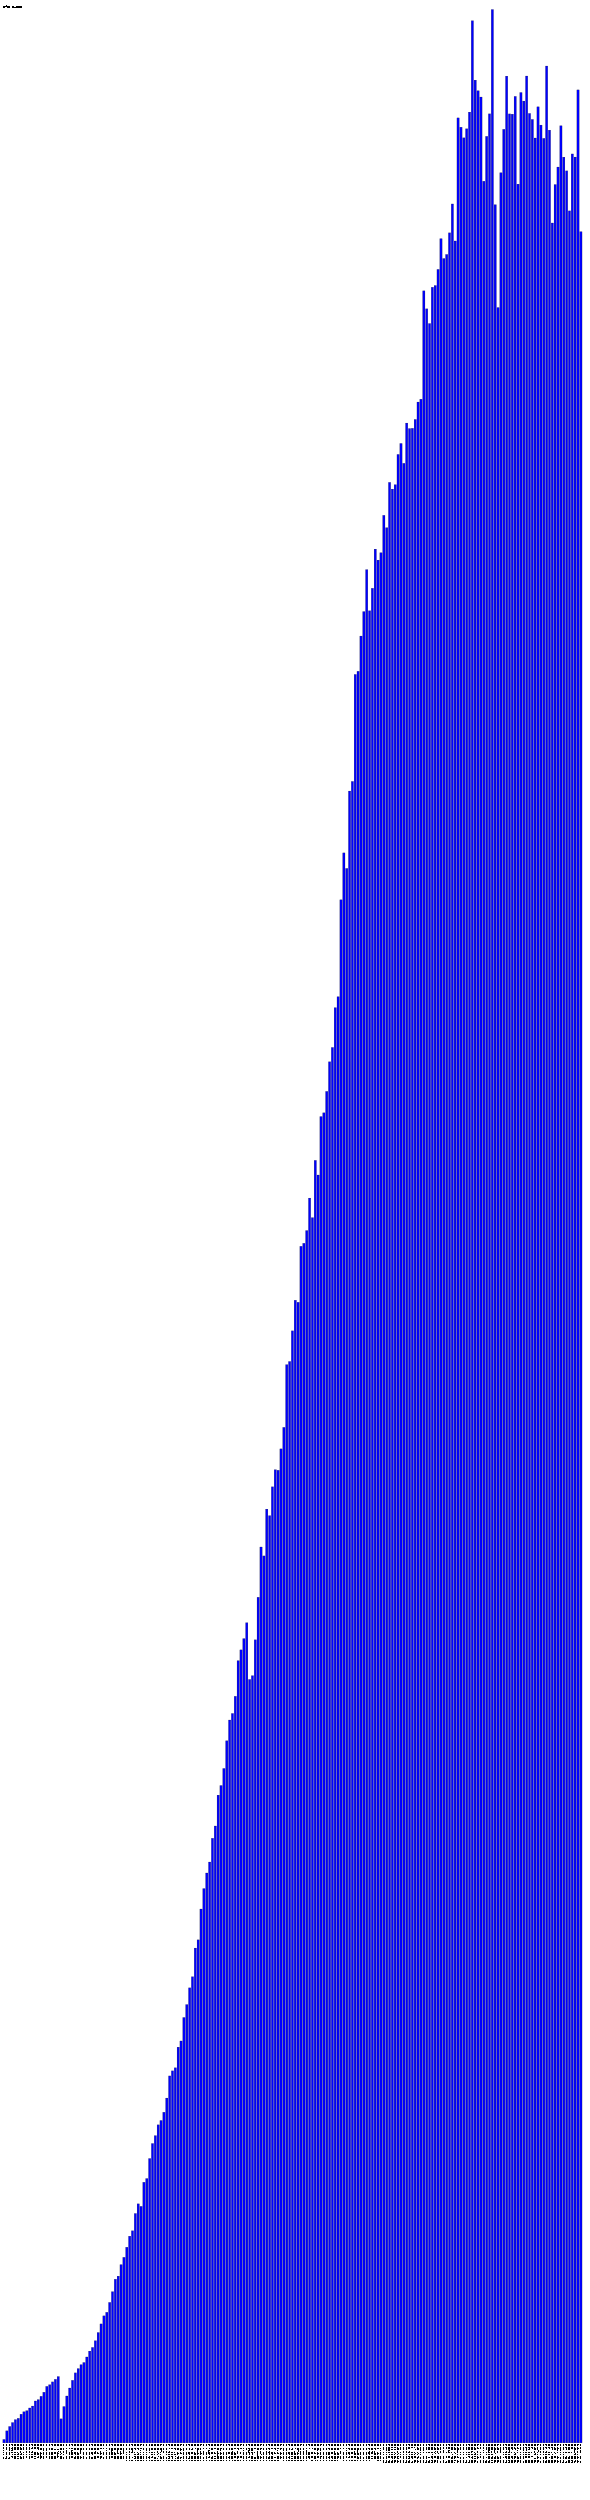
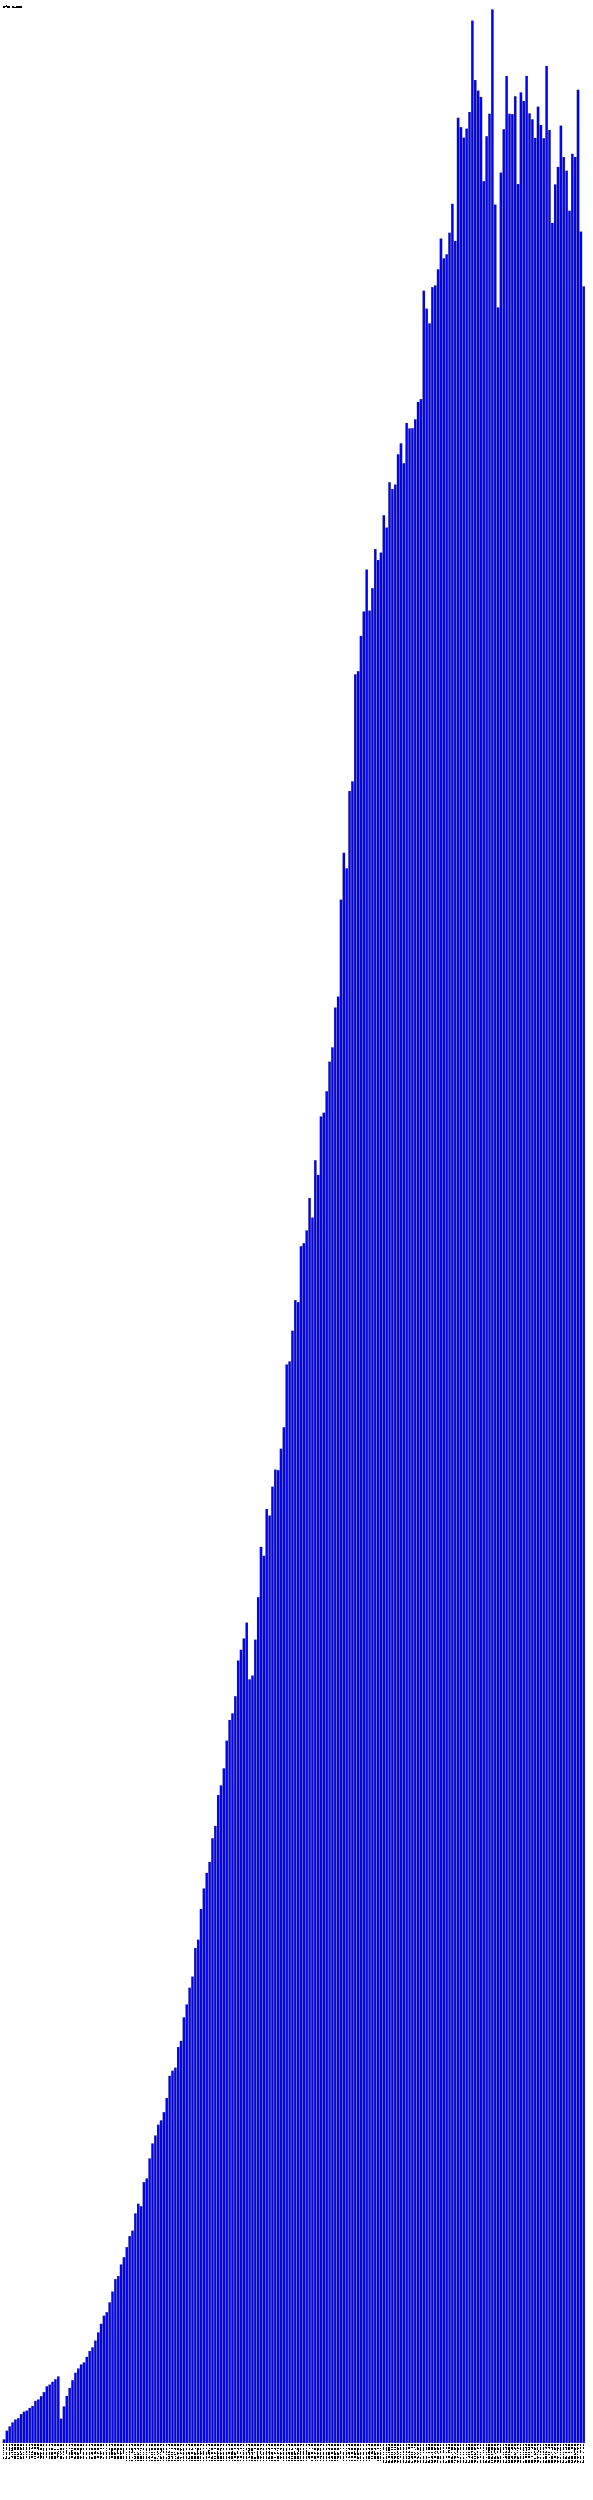
- <svg xmlns="http://www.w3.org/2000/svg" version="1.1" preserveAspectRatio="xMidYMid meet" viewBox="0 0 3095 13130.6">
+ <svg xmlns="http://www.w3.org/2000/svg" version="1.1" preserveAspectRatio="xMidYMid meet" viewBox="0 0 3110 13130.6">
  <rect fill="blue" height="18.2" stroke="black" width="12" x="15" y="12812.4" />
  <text x="15" y="12835.6" font-family="Tahoma" font-size="12" transform="rotate(90 15,12835.6)" text-rendering="optimizeSpeed" fill="#000000">200812 (1818)</text>
  <rect fill="blue" height="63.3" stroke="black" width="12" x="30" y="12767.3" />
  <text x="30" y="12835.6" font-family="Tahoma" font-size="12" transform="rotate(90 30,12835.6)" text-rendering="optimizeSpeed" fill="#000000">200901 (6326)</text>
  <rect fill="blue" height="86.2" stroke="black" width="12" x="45" y="12744.4" />
  <text x="45" y="12835.6" font-family="Tahoma" font-size="12" transform="rotate(90 45,12835.6)" text-rendering="optimizeSpeed" fill="#000000">200902 (8619)</text>
  <rect fill="blue" height="106.8" stroke="black" width="12" x="60" y="12723.8" />
  <text x="60" y="12835.6" font-family="Tahoma" font-size="12" transform="rotate(90 60,12835.6)" text-rendering="optimizeSpeed" fill="#000000">200903 (10677)</text>
  <rect fill="blue" height="122.2" stroke="black" width="12" x="75" y="12708.4" />
  <text x="75" y="12835.6" font-family="Tahoma" font-size="12" transform="rotate(90 75,12835.6)" text-rendering="optimizeSpeed" fill="#000000">200904 (12222)</text>
  <rect fill="blue" height="129.1" stroke="black" width="12" x="90" y="12701.5" />
  <text x="90" y="12835.6" font-family="Tahoma" font-size="12" transform="rotate(90 90,12835.6)" text-rendering="optimizeSpeed" fill="#000000">200905 (12906)</text>
  <rect fill="blue" height="150.6" stroke="black" width="12" x="105" y="12680.0" />
  <text x="105" y="12835.6" font-family="Tahoma" font-size="12" transform="rotate(90 105,12835.6)" text-rendering="optimizeSpeed" fill="#000000">200906 (15062)</text>
  <rect fill="blue" height="163.6" stroke="black" width="12" x="120" y="12667.0" />
  <text x="120" y="12835.6" font-family="Tahoma" font-size="12" transform="rotate(90 120,12835.6)" text-rendering="optimizeSpeed" fill="#000000">200907 (16359)</text>
  <rect fill="blue" height="169.2" stroke="black" width="12" x="135" y="12661.4" />
  <text x="135" y="12835.6" font-family="Tahoma" font-size="12" transform="rotate(90 135,12835.6)" text-rendering="optimizeSpeed" fill="#000000">200908 (16921)</text>
  <rect fill="blue" height="183.3" stroke="black" width="12" x="150" y="12647.3" />
  <text x="150" y="12835.6" font-family="Tahoma" font-size="12" transform="rotate(90 150,12835.6)" text-rendering="optimizeSpeed" fill="#000000">200909 (18327)</text>
  <rect fill="blue" height="193.5" stroke="black" width="12" x="165" y="12637.1" />
  <text x="165" y="12835.6" font-family="Tahoma" font-size="12" transform="rotate(90 165,12835.6)" text-rendering="optimizeSpeed" fill="#000000">200910 (19351)</text>
  <rect fill="blue" height="220.1" stroke="black" width="12" x="180" y="12610.5" />
  <text x="180" y="12835.6" font-family="Tahoma" font-size="12" transform="rotate(90 180,12835.6)" text-rendering="optimizeSpeed" fill="#000000">200911 (22009)</text>
  <rect fill="blue" height="227.3" stroke="black" width="12" x="195" y="12603.3" />
  <text x="195" y="12835.6" font-family="Tahoma" font-size="12" transform="rotate(90 195,12835.6)" text-rendering="optimizeSpeed" fill="#000000">200912 (22731)</text>
  <rect fill="blue" height="244.8" stroke="black" width="12" x="210" y="12585.8" />
  <text x="210" y="12835.6" font-family="Tahoma" font-size="12" transform="rotate(90 210,12835.6)" text-rendering="optimizeSpeed" fill="#000000">201001 (24480)</text>
  <rect fill="blue" height="266.1" stroke="black" width="12" x="225" y="12564.5" />
  <text x="225" y="12835.6" font-family="Tahoma" font-size="12" transform="rotate(90 225,12835.6)" text-rendering="optimizeSpeed" fill="#000000">201002 (26610)</text>
  <rect fill="blue" height="296.8" stroke="black" width="12" x="240" y="12533.8" />
  <text x="240" y="12835.6" font-family="Tahoma" font-size="12" transform="rotate(90 240,12835.6)" text-rendering="optimizeSpeed" fill="#000000">201003 (29681)</text>
  <rect fill="blue" height="305.5" stroke="black" width="12" x="255" y="12525.1" />
  <text x="255" y="12835.6" font-family="Tahoma" font-size="12" transform="rotate(90 255,12835.6)" text-rendering="optimizeSpeed" fill="#000000">201004 (30546)</text>
  <rect fill="blue" height="320.3" stroke="black" width="12" x="270" y="12510.3" />
  <text x="270" y="12835.6" font-family="Tahoma" font-size="12" transform="rotate(90 270,12835.6)" text-rendering="optimizeSpeed" fill="#000000">201005 (32033)</text>
  <rect fill="blue" height="333.9" stroke="black" width="12" x="285" y="12496.7" />
  <text x="285" y="12835.6" font-family="Tahoma" font-size="12" transform="rotate(90 285,12835.6)" text-rendering="optimizeSpeed" fill="#000000">201006 (33392)</text>
  <rect fill="blue" height="348.5" stroke="black" width="12" x="300" y="12482.1" />
  <text x="300" y="12835.6" font-family="Tahoma" font-size="12" transform="rotate(90 300,12835.6)" text-rendering="optimizeSpeed" fill="#000000">201007 (34847)</text>
  <rect fill="blue" height="126.4" stroke="black" width="12" x="315" y="12704.2" />
  <text x="315" y="12835.6" font-family="Tahoma" font-size="12" transform="rotate(90 315,12835.6)" text-rendering="optimizeSpeed" fill="#000000">201008 (12637)</text>
  <rect fill="blue" height="191.0" stroke="black" width="12" x="330" y="12639.6" />
  <text x="330" y="12835.6" font-family="Tahoma" font-size="12" transform="rotate(90 330,12835.6)" text-rendering="optimizeSpeed" fill="#000000">201009 (19102)</text>
  <rect fill="blue" height="246.3" stroke="black" width="12" x="345" y="12584.3" />
  <text x="345" y="12835.6" font-family="Tahoma" font-size="12" transform="rotate(90 345,12835.6)" text-rendering="optimizeSpeed" fill="#000000">201010 (24634)</text>
  <rect fill="blue" height="288.2" stroke="black" width="12" x="360" y="12542.4" />
  <text x="360" y="12835.6" font-family="Tahoma" font-size="12" transform="rotate(90 360,12835.6)" text-rendering="optimizeSpeed" fill="#000000">201011 (28819)</text>
  <rect fill="blue" height="328.7" stroke="black" width="12" x="375" y="12501.9" />
  <text x="375" y="12835.6" font-family="Tahoma" font-size="12" transform="rotate(90 375,12835.6)" text-rendering="optimizeSpeed" fill="#000000">201012 (32867)</text>
  <rect fill="blue" height="367.7" stroke="black" width="12" x="390" y="12462.9" />
  <text x="390" y="12835.6" font-family="Tahoma" font-size="12" transform="rotate(90 390,12835.6)" text-rendering="optimizeSpeed" fill="#000000">201101 (36766)</text>
  <rect fill="blue" height="390.3" stroke="black" width="12" x="405" y="12440.3" />
  <text x="405" y="12835.6" font-family="Tahoma" font-size="12" transform="rotate(90 405,12835.6)" text-rendering="optimizeSpeed" fill="#000000">201102 (39028)</text>
  <rect fill="blue" height="410.9" stroke="black" width="12" x="420" y="12419.7" />
  <text x="420" y="12835.6" font-family="Tahoma" font-size="12" transform="rotate(90 420,12835.6)" text-rendering="optimizeSpeed" fill="#000000">201103 (41094)</text>
  <rect fill="blue" height="422.3" stroke="black" width="12" x="435" y="12408.3" />
  <text x="435" y="12835.6" font-family="Tahoma" font-size="12" transform="rotate(90 435,12835.6)" text-rendering="optimizeSpeed" fill="#000000">201104 (42228)</text>
  <rect fill="blue" height="451.2" stroke="black" width="12" x="450" y="12379.4" />
  <text x="450" y="12835.6" font-family="Tahoma" font-size="12" transform="rotate(90 450,12835.6)" text-rendering="optimizeSpeed" fill="#000000">201105 (45118)</text>
  <rect fill="blue" height="482.0" stroke="black" width="12" x="465" y="12348.6" />
  <text x="465" y="12835.6" font-family="Tahoma" font-size="12" transform="rotate(90 465,12835.6)" text-rendering="optimizeSpeed" fill="#000000">201106 (48202)</text>
  <rect fill="blue" height="501.4" stroke="black" width="12" x="480" y="12329.2" />
  <text x="480" y="12835.6" font-family="Tahoma" font-size="12" transform="rotate(90 480,12835.6)" text-rendering="optimizeSpeed" fill="#000000">201107 (50138)</text>
  <rect fill="blue" height="536.6" stroke="black" width="12" x="495" y="12294.0" />
  <text x="495" y="12835.6" font-family="Tahoma" font-size="12" transform="rotate(90 495,12835.6)" text-rendering="optimizeSpeed" fill="#000000">201108 (53662)</text>
  <rect fill="blue" height="579.7" stroke="black" width="12" x="510" y="12250.9" />
  <text x="510" y="12835.6" font-family="Tahoma" font-size="12" transform="rotate(90 510,12835.6)" text-rendering="optimizeSpeed" fill="#000000">201109 (57967)</text>
  <rect fill="blue" height="624.8" stroke="black" width="12" x="525" y="12205.8" />
  <text x="525" y="12835.6" font-family="Tahoma" font-size="12" transform="rotate(90 525,12835.6)" text-rendering="optimizeSpeed" fill="#000000">201110 (62480)</text>
  <rect fill="blue" height="667.2" stroke="black" width="12" x="540" y="12163.4" />
  <text x="540" y="12835.6" font-family="Tahoma" font-size="12" transform="rotate(90 540,12835.6)" text-rendering="optimizeSpeed" fill="#000000">201111 (66717)</text>
  <rect fill="blue" height="685.9" stroke="black" width="12" x="555" y="12144.7" />
  <text x="555" y="12835.6" font-family="Tahoma" font-size="12" transform="rotate(90 555,12835.6)" text-rendering="optimizeSpeed" fill="#000000">201112 (68586)</text>
  <rect fill="blue" height="737.8" stroke="black" width="12" x="570" y="12092.8" />
  <text x="570" y="12835.6" font-family="Tahoma" font-size="12" transform="rotate(90 570,12835.6)" text-rendering="optimizeSpeed" fill="#000000">201201 (73776)</text>
  <rect fill="blue" height="794.2" stroke="black" width="12" x="585" y="12036.4" />
  <text x="585" y="12835.6" font-family="Tahoma" font-size="12" transform="rotate(90 585,12835.6)" text-rendering="optimizeSpeed" fill="#000000">201202 (79424)</text>
  <rect fill="blue" height="859.5" stroke="black" width="12" x="600" y="11971.0" />
  <text x="600" y="12835.6" font-family="Tahoma" font-size="12" transform="rotate(90 600,12835.6)" text-rendering="optimizeSpeed" fill="#000000">201203 (85955)</text>
  <rect fill="blue" height="875.8" stroke="black" width="12" x="615" y="11954.8" />
  <text x="615" y="12835.6" font-family="Tahoma" font-size="12" transform="rotate(90 615,12835.6)" text-rendering="optimizeSpeed" fill="#000000">201204 (87578)</text>
  <rect fill="blue" height="936.3" stroke="black" width="12" x="630" y="11894.3" />
  <text x="630" y="12835.6" font-family="Tahoma" font-size="12" transform="rotate(90 630,12835.6)" text-rendering="optimizeSpeed" fill="#000000">201205 (93633)</text>
  <rect fill="blue" height="974.7" stroke="black" width="12" x="645" y="11855.9" />
  <text x="645" y="12835.6" font-family="Tahoma" font-size="12" transform="rotate(90 645,12835.6)" text-rendering="optimizeSpeed" fill="#000000">201206 (97472)</text>
  <rect fill="blue" height="1027.6" stroke="black" width="12" x="660" y="11803.0" />
  <text x="660" y="12835.6" font-family="Tahoma" font-size="12" transform="rotate(90 660,12835.6)" text-rendering="optimizeSpeed" fill="#000000">201207 (102764)</text>
  <rect fill="blue" height="1085.6" stroke="black" width="12" x="675" y="11745.0" />
  <text x="675" y="12835.6" font-family="Tahoma" font-size="12" transform="rotate(90 675,12835.6)" text-rendering="optimizeSpeed" fill="#000000">201208 (108562)</text>
  <rect fill="blue" height="1114.1" stroke="black" width="12" x="690" y="11716.5" />
  <text x="690" y="12835.6" font-family="Tahoma" font-size="12" transform="rotate(90 690,12835.6)" text-rendering="optimizeSpeed" fill="#000000">201209 (111413)</text>
  <rect fill="blue" height="1204.9" stroke="black" width="12" x="705" y="11625.7" />
  <text x="705" y="12835.6" font-family="Tahoma" font-size="12" transform="rotate(90 705,12835.6)" text-rendering="optimizeSpeed" fill="#000000">201210 (120487)</text>
  <rect fill="blue" height="1255.5" stroke="black" width="12" x="720" y="11575.1" />
  <text x="720" y="12835.6" font-family="Tahoma" font-size="12" transform="rotate(90 720,12835.6)" text-rendering="optimizeSpeed" fill="#000000">201211 (125552)</text>
  <rect fill="blue" height="1242.4" stroke="black" width="12" x="735" y="11588.2" />
  <text x="735" y="12835.6" font-family="Tahoma" font-size="12" transform="rotate(90 735,12835.6)" text-rendering="optimizeSpeed" fill="#000000">201212 (124236)</text>
  <rect fill="blue" height="1369.0" stroke="black" width="12" x="750" y="11461.6" />
  <text x="750" y="12835.6" font-family="Tahoma" font-size="12" transform="rotate(90 750,12835.6)" text-rendering="optimizeSpeed" fill="#000000">201301 (136899)</text>
  <rect fill="blue" height="1388.5" stroke="black" width="12" x="765" y="11442.1" />
  <text x="765" y="12835.6" font-family="Tahoma" font-size="12" transform="rotate(90 765,12835.6)" text-rendering="optimizeSpeed" fill="#000000">201302 (138854)</text>
  <rect fill="blue" height="1493.6" stroke="black" width="12" x="780" y="11337.0" />
  <text x="780" y="12835.6" font-family="Tahoma" font-size="12" transform="rotate(90 780,12835.6)" text-rendering="optimizeSpeed" fill="#000000">201303 (149358)</text>
  <rect fill="blue" height="1572.4" stroke="black" width="12" x="795" y="11258.2" />
  <text x="795" y="12835.6" font-family="Tahoma" font-size="12" transform="rotate(90 795,12835.6)" text-rendering="optimizeSpeed" fill="#000000">201304 (157242)</text>
  <rect fill="blue" height="1613.8" stroke="black" width="12" x="810" y="11216.8" />
  <text x="810" y="12835.6" font-family="Tahoma" font-size="12" transform="rotate(90 810,12835.6)" text-rendering="optimizeSpeed" fill="#000000">201305 (161383)</text>
  <rect fill="blue" height="1670.5" stroke="black" width="12" x="825" y="11160.1" />
  <text x="825" y="12835.6" font-family="Tahoma" font-size="12" transform="rotate(90 825,12835.6)" text-rendering="optimizeSpeed" fill="#000000">201306 (167045)</text>
  <rect fill="blue" height="1693.5" stroke="black" width="12" x="840" y="11137.1" />
  <text x="840" y="12835.6" font-family="Tahoma" font-size="12" transform="rotate(90 840,12835.6)" text-rendering="optimizeSpeed" fill="#000000">201307 (169350)</text>
  <rect fill="blue" height="1736.7" stroke="black" width="12" x="855" y="11093.9" />
  <text x="855" y="12835.6" font-family="Tahoma" font-size="12" transform="rotate(90 855,12835.6)" text-rendering="optimizeSpeed" fill="#000000">201308 (173665)</text>
  <rect fill="blue" height="1811.0" stroke="black" width="12" x="870" y="11019.5" />
  <text x="870" y="12835.6" font-family="Tahoma" font-size="12" transform="rotate(90 870,12835.6)" text-rendering="optimizeSpeed" fill="#000000">201309 (181105)</text>
  <rect fill="blue" height="1927.3" stroke="black" width="12" x="885" y="10903.3" />
  <text x="885" y="12835.6" font-family="Tahoma" font-size="12" transform="rotate(90 885,12835.6)" text-rendering="optimizeSpeed" fill="#000000">201310 (192734)</text>
  <rect fill="blue" height="1954.0" stroke="black" width="12" x="900" y="10876.6" />
  <text x="900" y="12835.6" font-family="Tahoma" font-size="12" transform="rotate(90 900,12835.6)" text-rendering="optimizeSpeed" fill="#000000">201311 (195404)</text>
  <rect fill="blue" height="1970.1" stroke="black" width="12" x="915" y="10860.5" />
  <text x="915" y="12835.6" font-family="Tahoma" font-size="12" transform="rotate(90 915,12835.6)" text-rendering="optimizeSpeed" fill="#000000">201312 (197012)</text>
  <rect fill="blue" height="2078.6" stroke="black" width="12" x="930" y="10752.0" />
  <text x="930" y="12835.6" font-family="Tahoma" font-size="12" transform="rotate(90 930,12835.6)" text-rendering="optimizeSpeed" fill="#000000">201401 (207859)</text>
  <rect fill="blue" height="2110.9" stroke="black" width="12" x="945" y="10719.7" />
  <text x="945" y="12835.6" font-family="Tahoma" font-size="12" transform="rotate(90 945,12835.6)" text-rendering="optimizeSpeed" fill="#000000">201402 (211093)</text>
  <rect fill="blue" height="2234.4" stroke="black" width="12" x="960" y="10596.2" />
  <text x="960" y="12835.6" font-family="Tahoma" font-size="12" transform="rotate(90 960,12835.6)" text-rendering="optimizeSpeed" fill="#000000">201403 (223442)</text>
  <rect fill="blue" height="2302.2" stroke="black" width="12" x="975" y="10528.4" />
  <text x="975" y="12835.6" font-family="Tahoma" font-size="12" transform="rotate(90 975,12835.6)" text-rendering="optimizeSpeed" fill="#000000">201404 (230220)</text>
  <rect fill="blue" height="2389.9" stroke="black" width="12" x="990" y="10440.6" />
  <text x="990" y="12835.6" font-family="Tahoma" font-size="12" transform="rotate(90 990,12835.6)" text-rendering="optimizeSpeed" fill="#000000">201405 (238995)</text>
  <rect fill="blue" height="2448.3" stroke="black" width="12" x="1005" y="10382.3" />
  <text x="1005" y="12835.6" font-family="Tahoma" font-size="12" transform="rotate(90 1005,12835.6)" text-rendering="optimizeSpeed" fill="#000000">201406 (244834)</text>
  <rect fill="blue" height="2598.9" stroke="black" width="12" x="1020" y="10231.7" />
  <text x="1020" y="12835.6" font-family="Tahoma" font-size="12" transform="rotate(90 1020,12835.6)" text-rendering="optimizeSpeed" fill="#000000">201407 (259894)</text>
  <rect fill="blue" height="2642.1" stroke="black" width="12" x="1035" y="10188.5" />
  <text x="1035" y="12835.6" font-family="Tahoma" font-size="12" transform="rotate(90 1035,12835.6)" text-rendering="optimizeSpeed" fill="#000000">201408 (264205)</text>
  <rect fill="blue" height="2804.0" stroke="black" width="12" x="1050" y="10026.6" />
  <text x="1050" y="12835.6" font-family="Tahoma" font-size="12" transform="rotate(90 1050,12835.6)" text-rendering="optimizeSpeed" fill="#000000">201409 (280403)</text>
  <rect fill="blue" height="2911.5" stroke="black" width="12" x="1065" y="9919.1" />
  <text x="1065" y="12835.6" font-family="Tahoma" font-size="12" transform="rotate(90 1065,12835.6)" text-rendering="optimizeSpeed" fill="#000000">201410 (291149)</text>
  <rect fill="blue" height="2993.2" stroke="black" width="12" x="1080" y="9837.4" />
  <text x="1080" y="12835.6" font-family="Tahoma" font-size="12" transform="rotate(90 1080,12835.6)" text-rendering="optimizeSpeed" fill="#000000">201411 (299322)</text>
  <rect fill="blue" height="3050.8" stroke="black" width="12" x="1095" y="9779.8" />
  <text x="1095" y="12835.6" font-family="Tahoma" font-size="12" transform="rotate(90 1095,12835.6)" text-rendering="optimizeSpeed" fill="#000000">201412 (305075)</text>
  <rect fill="blue" height="3175.6" stroke="black" width="12" x="1110" y="9655.0" />
  <text x="1110" y="12835.6" font-family="Tahoma" font-size="12" transform="rotate(90 1110,12835.6)" text-rendering="optimizeSpeed" fill="#000000">201501 (317556)</text>
  <rect fill="blue" height="3240.0" stroke="black" width="12" x="1125" y="9590.6" />
  <text x="1125" y="12835.6" font-family="Tahoma" font-size="12" transform="rotate(90 1125,12835.6)" text-rendering="optimizeSpeed" fill="#000000">201502 (324003)</text>
  <rect fill="blue" height="3402.3" stroke="black" width="12" x="1140" y="9428.3" />
  <text x="1140" y="12835.6" font-family="Tahoma" font-size="12" transform="rotate(90 1140,12835.6)" text-rendering="optimizeSpeed" fill="#000000">201503 (340233)</text>
  <rect fill="blue" height="3452.8" stroke="black" width="12" x="1155" y="9377.8" />
  <text x="1155" y="12835.6" font-family="Tahoma" font-size="12" transform="rotate(90 1155,12835.6)" text-rendering="optimizeSpeed" fill="#000000">201504 (345276)</text>
  <rect fill="blue" height="3542.3" stroke="black" width="12" x="1170" y="9288.3" />
  <text x="1170" y="12835.6" font-family="Tahoma" font-size="12" transform="rotate(90 1170,12835.6)" text-rendering="optimizeSpeed" fill="#000000">201505 (354232)</text>
  <rect fill="blue" height="3687.7" stroke="black" width="12" x="1185" y="9142.9" />
  <text x="1185" y="12835.6" font-family="Tahoma" font-size="12" transform="rotate(90 1185,12835.6)" text-rendering="optimizeSpeed" fill="#000000">201506 (368769)</text>
  <rect fill="blue" height="3796.7" stroke="black" width="12" x="1200" y="9033.9" />
  <text x="1200" y="12835.6" font-family="Tahoma" font-size="12" transform="rotate(90 1200,12835.6)" text-rendering="optimizeSpeed" fill="#000000">201507 (379665)</text>
  <rect fill="blue" height="3831.1" stroke="black" width="12" x="1215" y="8999.5" />
  <text x="1215" y="12835.6" font-family="Tahoma" font-size="12" transform="rotate(90 1215,12835.6)" text-rendering="optimizeSpeed" fill="#000000">201508 (383109)</text>
  <rect fill="blue" height="3921.3" stroke="black" width="12" x="1230" y="8909.3" />
  <text x="1230" y="12835.6" font-family="Tahoma" font-size="12" transform="rotate(90 1230,12835.6)" text-rendering="optimizeSpeed" fill="#000000">201509 (392134)</text>
  <rect fill="blue" height="4108.4" stroke="black" width="12" x="1245" y="8722.2" />
  <text x="1245" y="12835.6" font-family="Tahoma" font-size="12" transform="rotate(90 1245,12835.6)" text-rendering="optimizeSpeed" fill="#000000">201510 (410844)</text>
  <rect fill="blue" height="4165.1" stroke="black" width="12" x="1260" y="8665.5" />
  <text x="1260" y="12835.6" font-family="Tahoma" font-size="12" transform="rotate(90 1260,12835.6)" text-rendering="optimizeSpeed" fill="#000000">201511 (416512)</text>
  <rect fill="blue" height="4224.2" stroke="black" width="12" x="1275" y="8606.3" />
  <text x="1275" y="12835.6" font-family="Tahoma" font-size="12" transform="rotate(90 1275,12835.6)" text-rendering="optimizeSpeed" fill="#000000">201512 (422425)</text>
  <rect fill="blue" height="4307.6" stroke="black" width="12" x="1290" y="8523.0" />
  <text x="1290" y="12835.6" font-family="Tahoma" font-size="12" transform="rotate(90 1290,12835.6)" text-rendering="optimizeSpeed" fill="#000000">201601 (430764)</text>
  <rect fill="blue" height="4009.8" stroke="black" width="12" x="1305" y="8820.8" />
  <text x="1305" y="12835.6" font-family="Tahoma" font-size="12" transform="rotate(90 1305,12835.6)" text-rendering="optimizeSpeed" fill="#000000">201602 (400978)</text>
  <rect fill="blue" height="4029.6" stroke="black" width="12" x="1320" y="8801.0" />
  <text x="1320" y="12835.6" font-family="Tahoma" font-size="12" transform="rotate(90 1320,12835.6)" text-rendering="optimizeSpeed" fill="#000000">201603 (402964)</text>
  <rect fill="blue" height="4218.0" stroke="black" width="12" x="1335" y="8612.6" />
  <text x="1335" y="12835.6" font-family="Tahoma" font-size="12" transform="rotate(90 1335,12835.6)" text-rendering="optimizeSpeed" fill="#000000">201604 (421798)</text>
  <rect fill="blue" height="4441.5" stroke="black" width="12" x="1350" y="8389.1" />
  <text x="1350" y="12835.6" font-family="Tahoma" font-size="12" transform="rotate(90 1350,12835.6)" text-rendering="optimizeSpeed" fill="#000000">201605 (444150)</text>
  <rect fill="blue" height="4705.4" stroke="black" width="12" x="1365" y="8125.2" />
  <text x="1365" y="12835.6" font-family="Tahoma" font-size="12" transform="rotate(90 1365,12835.6)" text-rendering="optimizeSpeed" fill="#000000">201606 (470543)</text>
  <rect fill="blue" height="4658.5" stroke="black" width="12" x="1380" y="8172.1" />
  <text x="1380" y="12835.6" font-family="Tahoma" font-size="12" transform="rotate(90 1380,12835.6)" text-rendering="optimizeSpeed" fill="#000000">201607 (465848)</text>
  <rect fill="blue" height="4904.5" stroke="black" width="12" x="1395" y="7926.1" />
  <text x="1395" y="12835.6" font-family="Tahoma" font-size="12" transform="rotate(90 1395,12835.6)" text-rendering="optimizeSpeed" fill="#000000">201608 (490450)</text>
  <rect fill="blue" height="4870.0" stroke="black" width="12" x="1410" y="7960.6" />
  <text x="1410" y="12835.6" font-family="Tahoma" font-size="12" transform="rotate(90 1410,12835.6)" text-rendering="optimizeSpeed" fill="#000000">201609 (486996)</text>
  <rect fill="blue" height="5021.5" stroke="black" width="12" x="1425" y="7809.1" />
  <text x="1425" y="12835.6" font-family="Tahoma" font-size="12" transform="rotate(90 1425,12835.6)" text-rendering="optimizeSpeed" fill="#000000">201610 (502150)</text>
  <rect fill="blue" height="5111.4" stroke="black" width="12" x="1440" y="7719.2" />
  <text x="1440" y="12835.6" font-family="Tahoma" font-size="12" transform="rotate(90 1440,12835.6)" text-rendering="optimizeSpeed" fill="#000000">201611 (511136)</text>
  <rect fill="blue" height="5108.5" stroke="black" width="12" x="1455" y="7722.1" />
  <text x="1455" y="12835.6" font-family="Tahoma" font-size="12" transform="rotate(90 1455,12835.6)" text-rendering="optimizeSpeed" fill="#000000">201612 (510853)</text>
  <rect fill="blue" height="5220.8" stroke="black" width="12" x="1470" y="7609.8" />
  <text x="1470" y="12835.6" font-family="Tahoma" font-size="12" transform="rotate(90 1470,12835.6)" text-rendering="optimizeSpeed" fill="#000000">201701 (522081)</text>
  <rect fill="blue" height="5333.8" stroke="black" width="12" x="1485" y="7496.8" />
  <text x="1485" y="12835.6" font-family="Tahoma" font-size="12" transform="rotate(90 1485,12835.6)" text-rendering="optimizeSpeed" fill="#000000">201702 (533384)</text>
  <rect fill="blue" height="5663.2" stroke="black" width="12" x="1500" y="7167.4" />
  <text x="1500" y="12835.6" font-family="Tahoma" font-size="12" transform="rotate(90 1500,12835.6)" text-rendering="optimizeSpeed" fill="#000000">201703 (566323)</text>
  <rect fill="blue" height="5679.8" stroke="black" width="12" x="1515" y="7150.8" />
  <text x="1515" y="12835.6" font-family="Tahoma" font-size="12" transform="rotate(90 1515,12835.6)" text-rendering="optimizeSpeed" fill="#000000">201704 (567984)</text>
  <rect fill="blue" height="5840.7" stroke="black" width="12" x="1530" y="6989.9" />
  <text x="1530" y="12835.6" font-family="Tahoma" font-size="12" transform="rotate(90 1530,12835.6)" text-rendering="optimizeSpeed" fill="#000000">201705 (584068)</text>
  <rect fill="blue" height="6001.5" stroke="black" width="12" x="1545" y="6829.1" />
  <text x="1545" y="12835.6" font-family="Tahoma" font-size="12" transform="rotate(90 1545,12835.6)" text-rendering="optimizeSpeed" fill="#000000">201706 (600152)</text>
  <rect fill="blue" height="5990.8" stroke="black" width="12" x="1560" y="6839.8" />
  <text x="1560" y="12835.6" font-family="Tahoma" font-size="12" transform="rotate(90 1560,12835.6)" text-rendering="optimizeSpeed" fill="#000000">201707 (599083)</text>
  <rect fill="blue" height="6284.9" stroke="black" width="12" x="1575" y="6545.7" />
  <text x="1575" y="12835.6" font-family="Tahoma" font-size="12" transform="rotate(90 1575,12835.6)" text-rendering="optimizeSpeed" fill="#000000">201708 (628486)</text>
  <rect fill="blue" height="6300.6" stroke="black" width="12" x="1590" y="6530.0" />
  <text x="1590" y="12835.6" font-family="Tahoma" font-size="12" transform="rotate(90 1590,12835.6)" text-rendering="optimizeSpeed" fill="#000000">201709 (630058)</text>
  <rect fill="blue" height="6367.5" stroke="black" width="12" x="1605" y="6463.1" />
  <text x="1605" y="12835.6" font-family="Tahoma" font-size="12" transform="rotate(90 1605,12835.6)" text-rendering="optimizeSpeed" fill="#000000">201710 (636746)</text>
  <rect fill="blue" height="6538.0" stroke="black" width="12" x="1620" y="6292.6" />
  <text x="1620" y="12835.6" font-family="Tahoma" font-size="12" transform="rotate(90 1620,12835.6)" text-rendering="optimizeSpeed" fill="#000000">201711 (653801)</text>
  <rect fill="blue" height="6435.3" stroke="black" width="12" x="1635" y="6395.3" />
  <text x="1635" y="12835.6" font-family="Tahoma" font-size="12" transform="rotate(90 1635,12835.6)" text-rendering="optimizeSpeed" fill="#000000">201712 (643533)</text>
  <rect fill="blue" height="6736.1" stroke="black" width="12" x="1650" y="6094.5" />
  <text x="1650" y="12835.6" font-family="Tahoma" font-size="12" transform="rotate(90 1650,12835.6)" text-rendering="optimizeSpeed" fill="#000000">201801 (673607)</text>
  <rect fill="blue" height="6659.2" stroke="black" width="12" x="1665" y="6171.4" />
  <text x="1665" y="12835.6" font-family="Tahoma" font-size="12" transform="rotate(90 1665,12835.6)" text-rendering="optimizeSpeed" fill="#000000">201802 (665919)</text>
  <rect fill="blue" height="6966.3" stroke="black" width="12" x="1680" y="5864.3" />
  <text x="1680" y="12835.6" font-family="Tahoma" font-size="12" transform="rotate(90 1680,12835.6)" text-rendering="optimizeSpeed" fill="#000000">201803 (696633)</text>
  <rect fill="blue" height="6985.9" stroke="black" width="12" x="1695" y="5844.7" />
  <text x="1695" y="12835.6" font-family="Tahoma" font-size="12" transform="rotate(90 1695,12835.6)" text-rendering="optimizeSpeed" fill="#000000">201804 (698590)</text>
  <rect fill="blue" height="7098.4" stroke="black" width="12" x="1710" y="5732.2" />
  <text x="1710" y="12835.6" font-family="Tahoma" font-size="12" transform="rotate(90 1710,12835.6)" text-rendering="optimizeSpeed" fill="#000000">201805 (709836)</text>
  <rect fill="blue" height="7253.9" stroke="black" width="12" x="1725" y="5576.7" />
  <text x="1725" y="12835.6" font-family="Tahoma" font-size="12" transform="rotate(90 1725,12835.6)" text-rendering="optimizeSpeed" fill="#000000">201806 (725387)</text>
  <rect fill="blue" height="7329.2" stroke="black" width="12" x="1740" y="5501.4" />
  <text x="1740" y="12835.6" font-family="Tahoma" font-size="12" transform="rotate(90 1740,12835.6)" text-rendering="optimizeSpeed" fill="#000000">201807 (732916)</text>
  <rect fill="blue" height="7538.1" stroke="black" width="12" x="1755" y="5292.5" />
  <text x="1755" y="12835.6" font-family="Tahoma" font-size="12" transform="rotate(90 1755,12835.6)" text-rendering="optimizeSpeed" fill="#000000">201808 (753805)</text>
  <rect fill="blue" height="7595.7" stroke="black" width="12" x="1770" y="5234.9" />
  <text x="1770" y="12835.6" font-family="Tahoma" font-size="12" transform="rotate(90 1770,12835.6)" text-rendering="optimizeSpeed" fill="#000000">201809 (759569)</text>
  <rect fill="blue" height="8104.8" stroke="black" width="12" x="1785" y="4725.8" />
  <text x="1785" y="12835.6" font-family="Tahoma" font-size="12" transform="rotate(90 1785,12835.6)" text-rendering="optimizeSpeed" fill="#000000">201810 (810477)</text>
  <rect fill="blue" height="8351.0" stroke="black" width="12" x="1800" y="4479.6" />
  <text x="1800" y="12835.6" font-family="Tahoma" font-size="12" transform="rotate(90 1800,12835.6)" text-rendering="optimizeSpeed" fill="#000000">201811 (835100)</text>
  <rect fill="blue" height="8269.5" stroke="black" width="12" x="1815" y="4561.1" />
  <text x="1815" y="12835.6" font-family="Tahoma" font-size="12" transform="rotate(90 1815,12835.6)" text-rendering="optimizeSpeed" fill="#000000">201812 (826949)</text>
  <rect fill="blue" height="8675.8" stroke="black" width="12" x="1830" y="4154.8" />
  <text x="1830" y="12835.6" font-family="Tahoma" font-size="12" transform="rotate(90 1830,12835.6)" text-rendering="optimizeSpeed" fill="#000000">201901 (867578)</text>
  <rect fill="blue" height="8726.4" stroke="black" width="12" x="1845" y="4104.2" />
  <text x="1845" y="12835.6" font-family="Tahoma" font-size="12" transform="rotate(90 1845,12835.6)" text-rendering="optimizeSpeed" fill="#000000">201902 (872635)</text>
  <rect fill="blue" height="9288.4" stroke="black" width="12" x="1860" y="3542.2" />
  <text x="1860" y="12835.6" font-family="Tahoma" font-size="12" transform="rotate(90 1860,12835.6)" text-rendering="optimizeSpeed" fill="#000000">201903 (928842)</text>
  <rect fill="blue" height="9305.0" stroke="black" width="12" x="1875" y="3525.6" />
  <text x="1875" y="12835.6" font-family="Tahoma" font-size="12" transform="rotate(90 1875,12835.6)" text-rendering="optimizeSpeed" fill="#000000">201904 (930500)</text>
  <rect fill="blue" height="9490.0" stroke="black" width="12" x="1890" y="3340.6" />
  <text x="1890" y="12835.6" font-family="Tahoma" font-size="12" transform="rotate(90 1890,12835.6)" text-rendering="optimizeSpeed" fill="#000000">201905 (948999)</text>
  <rect fill="blue" height="9618.5" stroke="black" width="12" x="1905" y="3212.1" />
  <text x="1905" y="12835.6" font-family="Tahoma" font-size="12" transform="rotate(90 1905,12835.6)" text-rendering="optimizeSpeed" fill="#000000">201906 (961854)</text>
  <rect fill="blue" height="9838.9" stroke="black" width="12" x="1920" y="2991.8" />
  <text x="1920" y="12835.6" font-family="Tahoma" font-size="12" transform="rotate(90 1920,12835.6)" text-rendering="optimizeSpeed" fill="#000000">201907 (983885)</text>
  <rect fill="blue" height="9622.9" stroke="black" width="12" x="1935" y="3207.8" />
  <text x="1935" y="12835.6" font-family="Tahoma" font-size="12" transform="rotate(90 1935,12835.6)" text-rendering="optimizeSpeed" fill="#000000">201908 (962285)</text>
  <rect fill="blue" height="9740.9" stroke="black" width="12" x="1950" y="3089.7" />
  <text x="1950" y="12835.6" font-family="Tahoma" font-size="12" transform="rotate(90 1950,12835.6)" text-rendering="optimizeSpeed" fill="#000000">201909 (974091)</text>
  <rect fill="blue" height="9946.6" stroke="black" width="12" x="1965" y="2884.0" />
  <text x="1965" y="12835.6" font-family="Tahoma" font-size="12" transform="rotate(90 1965,12835.6)" text-rendering="optimizeSpeed" fill="#000000">201910 (994661)</text>
  <rect fill="blue" height="9888.9" stroke="black" width="12" x="1980" y="2941.7" />
  <text x="1980" y="12835.6" font-family="Tahoma" font-size="12" transform="rotate(90 1980,12835.6)" text-rendering="optimizeSpeed" fill="#000000">201911 (988886)</text>
  <rect fill="blue" height="9927.7" stroke="black" width="12" x="1995" y="2902.9" />
  <text x="1995" y="12835.6" font-family="Tahoma" font-size="12" transform="rotate(90 1995,12835.6)" text-rendering="optimizeSpeed" fill="#000000">201912 (992769)</text>
  <rect fill="blue" height="10124.0" stroke="black" width="12" x="2010" y="2706.5" />
  <text x="2010" y="12835.6" font-family="Tahoma" font-size="12" transform="rotate(90 2010,12835.6)" text-rendering="optimizeSpeed" fill="#000000">202001 (1012405)</text>
  <rect fill="blue" height="10059.0" stroke="black" width="12" x="2025" y="2771.5" />
  <text x="2025" y="12835.6" font-family="Tahoma" font-size="12" transform="rotate(90 2025,12835.6)" text-rendering="optimizeSpeed" fill="#000000">202002 (1005905)</text>
  <rect fill="blue" height="10297.0" stroke="black" width="12" x="2040" y="2533.5" />
  <text x="2040" y="12835.6" font-family="Tahoma" font-size="12" transform="rotate(90 2040,12835.6)" text-rendering="optimizeSpeed" fill="#000000">202003 (1029705)</text>
  <rect fill="blue" height="10261.7" stroke="black" width="12" x="2055" y="2568.9" />
  <text x="2055" y="12835.6" font-family="Tahoma" font-size="12" transform="rotate(90 2055,12835.6)" text-rendering="optimizeSpeed" fill="#000000">202004 (1026171)</text>
  <rect fill="blue" height="10284.9" stroke="black" width="12" x="2070" y="2545.7" />
  <text x="2070" y="12835.6" font-family="Tahoma" font-size="12" transform="rotate(90 2070,12835.6)" text-rendering="optimizeSpeed" fill="#000000">202005 (1028488)</text>
  <rect fill="blue" height="10443.9" stroke="black" width="12" x="2085" y="2386.7" />
  <text x="2085" y="12835.6" font-family="Tahoma" font-size="12" transform="rotate(90 2085,12835.6)" text-rendering="optimizeSpeed" fill="#000000">202006 (1044393)</text>
  <rect fill="blue" height="10501.6" stroke="black" width="12" x="2100" y="2329.0" />
  <text x="2100" y="12835.6" font-family="Tahoma" font-size="12" transform="rotate(90 2100,12835.6)" text-rendering="optimizeSpeed" fill="#000000">202007 (1050158)</text>
  <rect fill="blue" height="10397.2" stroke="black" width="12" x="2115" y="2433.4" />
  <text x="2115" y="12835.6" font-family="Tahoma" font-size="12" transform="rotate(90 2115,12835.6)" text-rendering="optimizeSpeed" fill="#000000">202008 (1039723)</text>
  <rect fill="blue" height="10608.6" stroke="black" width="12" x="2130" y="2222.0" />
  <text x="2130" y="12835.6" font-family="Tahoma" font-size="12" transform="rotate(90 2130,12835.6)" text-rendering="optimizeSpeed" fill="#000000">202009 (1060856)</text>
  <rect fill="blue" height="10579.8" stroke="black" width="12" x="2145" y="2250.8" />
  <text x="2145" y="12835.6" font-family="Tahoma" font-size="12" transform="rotate(90 2145,12835.6)" text-rendering="optimizeSpeed" fill="#000000">202010 (1057979)</text>
  <rect fill="blue" height="10581.1" stroke="black" width="12" x="2160" y="2249.5" />
  <text x="2160" y="12835.6" font-family="Tahoma" font-size="12" transform="rotate(90 2160,12835.6)" text-rendering="optimizeSpeed" fill="#000000">202011 (1058114)</text>
  <rect fill="blue" height="10627.6" stroke="black" width="12" x="2175" y="2203.0" />
  <text x="2175" y="12835.6" font-family="Tahoma" font-size="12" transform="rotate(90 2175,12835.6)" text-rendering="optimizeSpeed" fill="#000000">202012 (1062756)</text>
  <rect fill="blue" height="10719.0" stroke="black" width="12" x="2190" y="2111.6" />
  <text x="2190" y="12835.6" font-family="Tahoma" font-size="12" transform="rotate(90 2190,12835.6)" text-rendering="optimizeSpeed" fill="#000000">202101 (1071902)</text>
  <rect fill="blue" height="10734.0" stroke="black" width="12" x="2205" y="2096.6" />
  <text x="2205" y="12835.6" font-family="Tahoma" font-size="12" transform="rotate(90 2205,12835.6)" text-rendering="optimizeSpeed" fill="#000000">202102 (1073397)</text>
  <rect fill="blue" height="11303.1" stroke="black" width="12" x="2220" y="1527.5" />
  <text x="2220" y="12835.6" font-family="Tahoma" font-size="12" transform="rotate(90 2220,12835.6)" text-rendering="optimizeSpeed" fill="#000000">202103 (1130307)</text>
  <rect fill="blue" height="11208.6" stroke="black" width="12" x="2235" y="1622.0" />
  <text x="2235" y="12835.6" font-family="Tahoma" font-size="12" transform="rotate(90 2235,12835.6)" text-rendering="optimizeSpeed" fill="#000000">202104 (1120859)</text>
  <rect fill="blue" height="11131.4" stroke="black" width="12" x="2250" y="1699.2" />
  <text x="2250" y="12835.6" font-family="Tahoma" font-size="12" transform="rotate(90 2250,12835.6)" text-rendering="optimizeSpeed" fill="#000000">202105 (1113135)</text>
  <rect fill="blue" height="11321.9" stroke="black" width="12" x="2265" y="1508.7" />
  <text x="2265" y="12835.6" font-family="Tahoma" font-size="12" transform="rotate(90 2265,12835.6)" text-rendering="optimizeSpeed" fill="#000000">202106 (1132194)</text>
  <rect fill="blue" height="11331.1" stroke="black" width="12" x="2280" y="1499.5" />
  <text x="2280" y="12835.6" font-family="Tahoma" font-size="12" transform="rotate(90 2280,12835.6)" text-rendering="optimizeSpeed" fill="#000000">202107 (1133107)</text>
  <rect fill="blue" height="11415.8" stroke="black" width="12" x="2295" y="1414.8" />
  <text x="2295" y="12835.6" font-family="Tahoma" font-size="12" transform="rotate(90 2295,12835.6)" text-rendering="optimizeSpeed" fill="#000000">202108 (1141584)</text>
  <rect fill="blue" height="11577.1" stroke="black" width="12" x="2310" y="1253.4" />
  <text x="2310" y="12835.6" font-family="Tahoma" font-size="12" transform="rotate(90 2310,12835.6)" text-rendering="optimizeSpeed" fill="#000000">202109 (1157715)</text>
  <rect fill="blue" height="11472.9" stroke="black" width="12" x="2325" y="1357.7" />
  <text x="2325" y="12835.6" font-family="Tahoma" font-size="12" transform="rotate(90 2325,12835.6)" text-rendering="optimizeSpeed" fill="#000000">202110 (1147294)</text>
  <rect fill="blue" height="11494.2" stroke="black" width="12" x="2340" y="1336.4" />
  <text x="2340" y="12835.6" font-family="Tahoma" font-size="12" transform="rotate(90 2340,12835.6)" text-rendering="optimizeSpeed" fill="#000000">202111 (1149419)</text>
  <rect fill="blue" height="11607.7" stroke="black" width="12" x="2355" y="1222.9" />
  <text x="2355" y="12835.6" font-family="Tahoma" font-size="12" transform="rotate(90 2355,12835.6)" text-rendering="optimizeSpeed" fill="#000000">202112 (1160768)</text>
  <rect fill="blue" height="11759.3" stroke="black" width="12" x="2370" y="1071.3" />
  <text x="2370" y="12835.6" font-family="Tahoma" font-size="12" transform="rotate(90 2370,12835.6)" text-rendering="optimizeSpeed" fill="#000000">202201 (1175926)</text>
  <rect fill="blue" height="11564.9" stroke="black" width="12" x="2385" y="1265.7" />
  <text x="2385" y="12835.6" font-family="Tahoma" font-size="12" transform="rotate(90 2385,12835.6)" text-rendering="optimizeSpeed" fill="#000000">202202 (1156490)</text>
  <rect fill="blue" height="12211.3" stroke="black" width="12" x="2400" y="619.3" />
  <text x="2400" y="12835.6" font-family="Tahoma" font-size="12" transform="rotate(90 2400,12835.6)" text-rendering="optimizeSpeed" fill="#000000">202203 (1221128)</text>
  <rect fill="blue" height="12162.6" stroke="black" width="12" x="2415" y="668.0" />
  <text x="2415" y="12835.6" font-family="Tahoma" font-size="12" transform="rotate(90 2415,12835.6)" text-rendering="optimizeSpeed" fill="#000000">202204 (1216261)</text>
  <rect fill="blue" height="12106.9" stroke="black" width="12" x="2430" y="723.8" />
  <text x="2430" y="12835.6" font-family="Tahoma" font-size="12" transform="rotate(90 2430,12835.6)" text-rendering="optimizeSpeed" fill="#000000">202205 (1210685)</text>
  <rect fill="blue" height="12154.3" stroke="black" width="12" x="2445" y="676.3" />
  <text x="2445" y="12835.6" font-family="Tahoma" font-size="12" transform="rotate(90 2445,12835.6)" text-rendering="optimizeSpeed" fill="#000000">202206 (1215432)</text>
  <rect fill="blue" height="12241.8" stroke="black" width="12" x="2460" y="588.8" />
  <text x="2460" y="12835.6" font-family="Tahoma" font-size="12" transform="rotate(90 2460,12835.6)" text-rendering="optimizeSpeed" fill="#000000">202207 (1224177)</text>
  <rect fill="blue" height="12721.7" stroke="black" width="12" x="2475" y="108.9" />
  <text x="2475" y="12835.6" font-family="Tahoma" font-size="12" transform="rotate(90 2475,12835.6)" text-rendering="optimizeSpeed" fill="#000000">202208 (1272169)</text>
  <rect fill="blue" height="12409.8" stroke="black" width="12" x="2490" y="420.8" />
  <text x="2490" y="12835.6" font-family="Tahoma" font-size="12" transform="rotate(90 2490,12835.6)" text-rendering="optimizeSpeed" fill="#000000">202209 (1240982)</text>
  <rect fill="blue" height="12354.1" stroke="black" width="12" x="2505" y="476.5" />
  <text x="2505" y="12835.6" font-family="Tahoma" font-size="12" transform="rotate(90 2505,12835.6)" text-rendering="optimizeSpeed" fill="#000000">202210 (1235414)</text>
  <rect fill="blue" height="12321.0" stroke="black" width="12" x="2520" y="509.6" />
  <text x="2520" y="12835.6" font-family="Tahoma" font-size="12" transform="rotate(90 2520,12835.6)" text-rendering="optimizeSpeed" fill="#000000">202211 (1232102)</text>
  <rect fill="blue" height="11878.9" stroke="black" width="12" x="2535" y="951.8" />
  <text x="2535" y="12835.6" font-family="Tahoma" font-size="12" transform="rotate(90 2535,12835.6)" text-rendering="optimizeSpeed" fill="#000000">202212 (1187885)</text>
  <rect fill="blue" height="12114.5" stroke="black" width="12" x="2550" y="716.1" />
  <text x="2550" y="12835.6" font-family="Tahoma" font-size="12" transform="rotate(90 2550,12835.6)" text-rendering="optimizeSpeed" fill="#000000">202301 (1211446)</text>
  <rect fill="blue" height="12232.7" stroke="black" width="12" x="2565" y="597.9" />
  <text x="2565" y="12835.6" font-family="Tahoma" font-size="12" transform="rotate(90 2565,12835.6)" text-rendering="optimizeSpeed" fill="#000000">202302 (1223273)</text>
  <rect fill="blue" height="12780.6" stroke="black" width="12" x="2580" y="50.0" />
  <text x="2580" y="12835.6" font-family="Tahoma" font-size="12" transform="rotate(90 2580,12835.6)" text-rendering="optimizeSpeed" fill="#000000">202303 (1278060)</text>
  <rect fill="blue" height="11755.5" stroke="black" width="12" x="2595" y="1075.0" />
  <text x="2595" y="12835.6" font-family="Tahoma" font-size="12" transform="rotate(90 2595,12835.6)" text-rendering="optimizeSpeed" fill="#000000">202304 (1175555)</text>
  <rect fill="blue" height="11215.5" stroke="black" width="12" x="2610" y="1615.1" />
  <text x="2610" y="12835.6" font-family="Tahoma" font-size="12" transform="rotate(90 2610,12835.6)" text-rendering="optimizeSpeed" fill="#000000">202305 (1121551)</text>
  <rect fill="blue" height="11923.5" stroke="black" width="12" x="2625" y="907.1" />
  <text x="2625" y="12835.6" font-family="Tahoma" font-size="12" transform="rotate(90 2625,12835.6)" text-rendering="optimizeSpeed" fill="#000000">202306 (1192351)</text>
  <rect fill="blue" height="12151.5" stroke="black" width="12" x="2640" y="679.1" />
  <text x="2640" y="12835.6" font-family="Tahoma" font-size="12" transform="rotate(90 2640,12835.6)" text-rendering="optimizeSpeed" fill="#000000">202307 (1215152)</text>
  <rect fill="blue" height="12430.9" stroke="black" width="12" x="2655" y="399.8" />
  <text x="2655" y="12835.6" font-family="Tahoma" font-size="12" transform="rotate(90 2655,12835.6)" text-rendering="optimizeSpeed" fill="#000000">202308 (1243085)</text>
  <rect fill="blue" height="12232.3" stroke="black" width="12" x="2670" y="598.3" />
  <text x="2670" y="12835.6" font-family="Tahoma" font-size="12" transform="rotate(90 2670,12835.6)" text-rendering="optimizeSpeed" fill="#000000">202309 (1223227)</text>
  <rect fill="blue" height="12231.0" stroke="black" width="12" x="2685" y="599.6" />
  <text x="2685" y="12835.6" font-family="Tahoma" font-size="12" transform="rotate(90 2685,12835.6)" text-rendering="optimizeSpeed" fill="#000000">202310 (1223102)</text>
  <rect fill="blue" height="12324.4" stroke="black" width="12" x="2700" y="506.2" />
  <text x="2700" y="12835.6" font-family="Tahoma" font-size="12" transform="rotate(90 2700,12835.6)" text-rendering="optimizeSpeed" fill="#000000">202311 (1232441)</text>
  <rect fill="blue" height="11863.6" stroke="black" width="12" x="2715" y="967.0" />
  <text x="2715" y="12835.6" font-family="Tahoma" font-size="12" transform="rotate(90 2715,12835.6)" text-rendering="optimizeSpeed" fill="#000000">202312 (1186358)</text>
  <rect fill="blue" height="12344.8" stroke="black" width="12" x="2730" y="485.8" />
  <text x="2730" y="12835.6" font-family="Tahoma" font-size="12" transform="rotate(90 2730,12835.6)" text-rendering="optimizeSpeed" fill="#000000">202401 (1234480)</text>
  <rect fill="blue" height="12299.8" stroke="black" width="12" x="2745" y="530.8" />
  <text x="2745" y="12835.6" font-family="Tahoma" font-size="12" transform="rotate(90 2745,12835.6)" text-rendering="optimizeSpeed" fill="#000000">202402 (1229975)</text>
  <rect fill="blue" height="12431.3" stroke="black" width="12" x="2760" y="399.3" />
  <text x="2760" y="12835.6" font-family="Tahoma" font-size="12" transform="rotate(90 2760,12835.6)" text-rendering="optimizeSpeed" fill="#000000">202403 (1243126)</text>
  <rect fill="blue" height="12234.9" stroke="black" width="12" x="2775" y="595.7" />
  <text x="2775" y="12835.6" font-family="Tahoma" font-size="12" transform="rotate(90 2775,12835.6)" text-rendering="optimizeSpeed" fill="#000000">202404 (1223488)</text>
  <rect fill="blue" height="12203.4" stroke="black" width="12" x="2790" y="627.2" />
  <text x="2790" y="12835.6" font-family="Tahoma" font-size="12" transform="rotate(90 2790,12835.6)" text-rendering="optimizeSpeed" fill="#000000">202405 (1220338)</text>
  <rect fill="blue" height="12105.8" stroke="black" width="12" x="2805" y="724.8" />
  <text x="2805" y="12835.6" font-family="Tahoma" font-size="12" transform="rotate(90 2805,12835.6)" text-rendering="optimizeSpeed" fill="#000000">202406 (1210582)</text>
  <rect fill="blue" height="12269.7" stroke="black" width="12" x="2820" y="560.9" />
  <text x="2820" y="12835.6" font-family="Tahoma" font-size="12" transform="rotate(90 2820,12835.6)" text-rendering="optimizeSpeed" fill="#000000">202407 (1226968)</text>
  <rect fill="blue" height="12173.7" stroke="black" width="12" x="2835" y="656.9" />
  <text x="2835" y="12835.6" font-family="Tahoma" font-size="12" transform="rotate(90 2835,12835.6)" text-rendering="optimizeSpeed" fill="#000000">202408 (1217371)</text>
  <rect fill="blue" height="12103.9" stroke="black" width="12" x="2850" y="726.7" />
  <text x="2850" y="12835.6" font-family="Tahoma" font-size="12" transform="rotate(90 2850,12835.6)" text-rendering="optimizeSpeed" fill="#000000">202409 (1210392)</text>
  <rect fill="blue" height="12483.8" stroke="black" width="12" x="2865" y="346.8" />
  <text x="2865" y="12835.6" font-family="Tahoma" font-size="12" transform="rotate(90 2865,12835.6)" text-rendering="optimizeSpeed" fill="#000000">202410 (1248382)</text>
  <rect fill="blue" height="12147.1" stroke="black" width="12" x="2880" y="683.5" />
  <text x="2880" y="12835.6" font-family="Tahoma" font-size="12" transform="rotate(90 2880,12835.6)" text-rendering="optimizeSpeed" fill="#000000">202411 (1214708)</text>
  <rect fill="blue" height="11659.4" stroke="black" width="12" x="2895" y="1171.2" />
  <text x="2895" y="12835.6" font-family="Tahoma" font-size="12" transform="rotate(90 2895,12835.6)" text-rendering="optimizeSpeed" fill="#000000">202412 (1165941)</text>
  <rect fill="blue" height="11861.4" stroke="black" width="12" x="2910" y="969.2" />
  <text x="2910" y="12835.6" font-family="Tahoma" font-size="12" transform="rotate(90 2910,12835.6)" text-rendering="optimizeSpeed" fill="#000000">202501 (1186138)</text>
  <rect fill="blue" height="11953.3" stroke="black" width="12" x="2925" y="877.3" />
  <text x="2925" y="12835.6" font-family="Tahoma" font-size="12" transform="rotate(90 2925,12835.6)" text-rendering="optimizeSpeed" fill="#000000">202502 (1195327)</text>
  <rect fill="blue" height="12170.2" stroke="black" width="12" x="2940" y="660.4" />
  <text x="2940" y="12835.6" font-family="Tahoma" font-size="12" transform="rotate(90 2940,12835.6)" text-rendering="optimizeSpeed" fill="#000000">202503 (1217024)</text>
  <rect fill="blue" height="12005.3" stroke="black" width="12" x="2955" y="825.3" />
  <text x="2955" y="12835.6" font-family="Tahoma" font-size="12" transform="rotate(90 2955,12835.6)" text-rendering="optimizeSpeed" fill="#000000">202504 (1200528)</text>
  <rect fill="blue" height="11933.2" stroke="black" width="12" x="2970" y="897.4" />
  <text x="2970" y="12835.6" font-family="Tahoma" font-size="12" transform="rotate(90 2970,12835.6)" text-rendering="optimizeSpeed" fill="#000000">202505 (1193317)</text>
  <rect fill="blue" height="11723.1" stroke="black" width="12" x="2985" y="1107.5" />
  <text x="2985" y="12835.6" font-family="Tahoma" font-size="12" transform="rotate(90 2985,12835.6)" text-rendering="optimizeSpeed" fill="#000000">202506 (1172309)</text>
  <rect fill="blue" height="12022.0" stroke="black" width="12" x="3000" y="808.6" />
  <text x="3000" y="12835.6" font-family="Tahoma" font-size="12" transform="rotate(90 3000,12835.6)" text-rendering="optimizeSpeed" fill="#000000">202507 (1202204)</text>
  <rect fill="blue" height="12005.7" stroke="black" width="12" x="3015" y="824.9" />
  <text x="3015" y="12835.6" font-family="Tahoma" font-size="12" transform="rotate(90 3015,12835.6)" text-rendering="optimizeSpeed" fill="#000000">202508 (1200572)</text>
  <rect fill="blue" height="12358.4" stroke="black" width="12" x="3030" y="472.2" />
  <text x="3030" y="12835.6" font-family="Tahoma" font-size="12" transform="rotate(90 3030,12835.6)" text-rendering="optimizeSpeed" fill="#000000">202509 (1235835)</text>
  <rect fill="blue" height="11613.8" stroke="black" width="12" x="3045" y="1216.8" />
  <text x="3045" y="12835.6" font-family="Tahoma" font-size="12" transform="rotate(90 3045,12835.6)" text-rendering="optimizeSpeed" fill="#000000">202510 (1161377)</text>
+   <rect fill="blue" height="11325.8" stroke="black" width="12" x="3060" y="1504.8" />
+   <text x="3060" y="12835.6" font-family="Tahoma" font-size="12" transform="rotate(90 3060,12835.6)" text-rendering="optimizeSpeed" fill="#000000">202511 (1132582)</text>
  <text x="10" y="40" font-family="Tahoma" font-size="20" text-rendering="optimizeSpeed" fill="#000000">Total nodes</text>
</svg>
